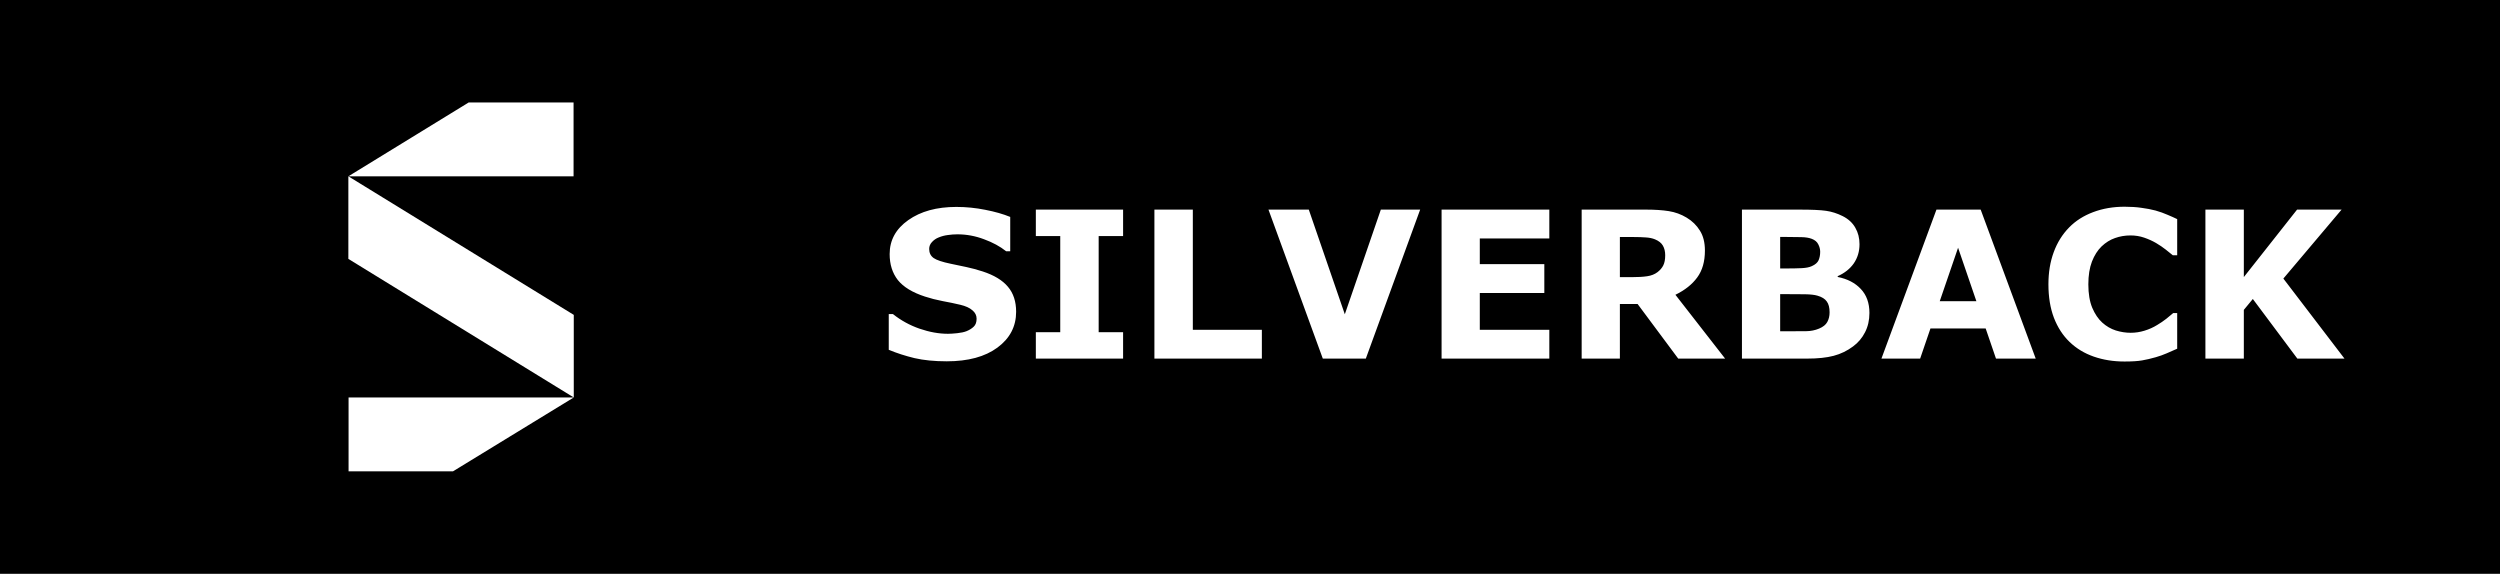
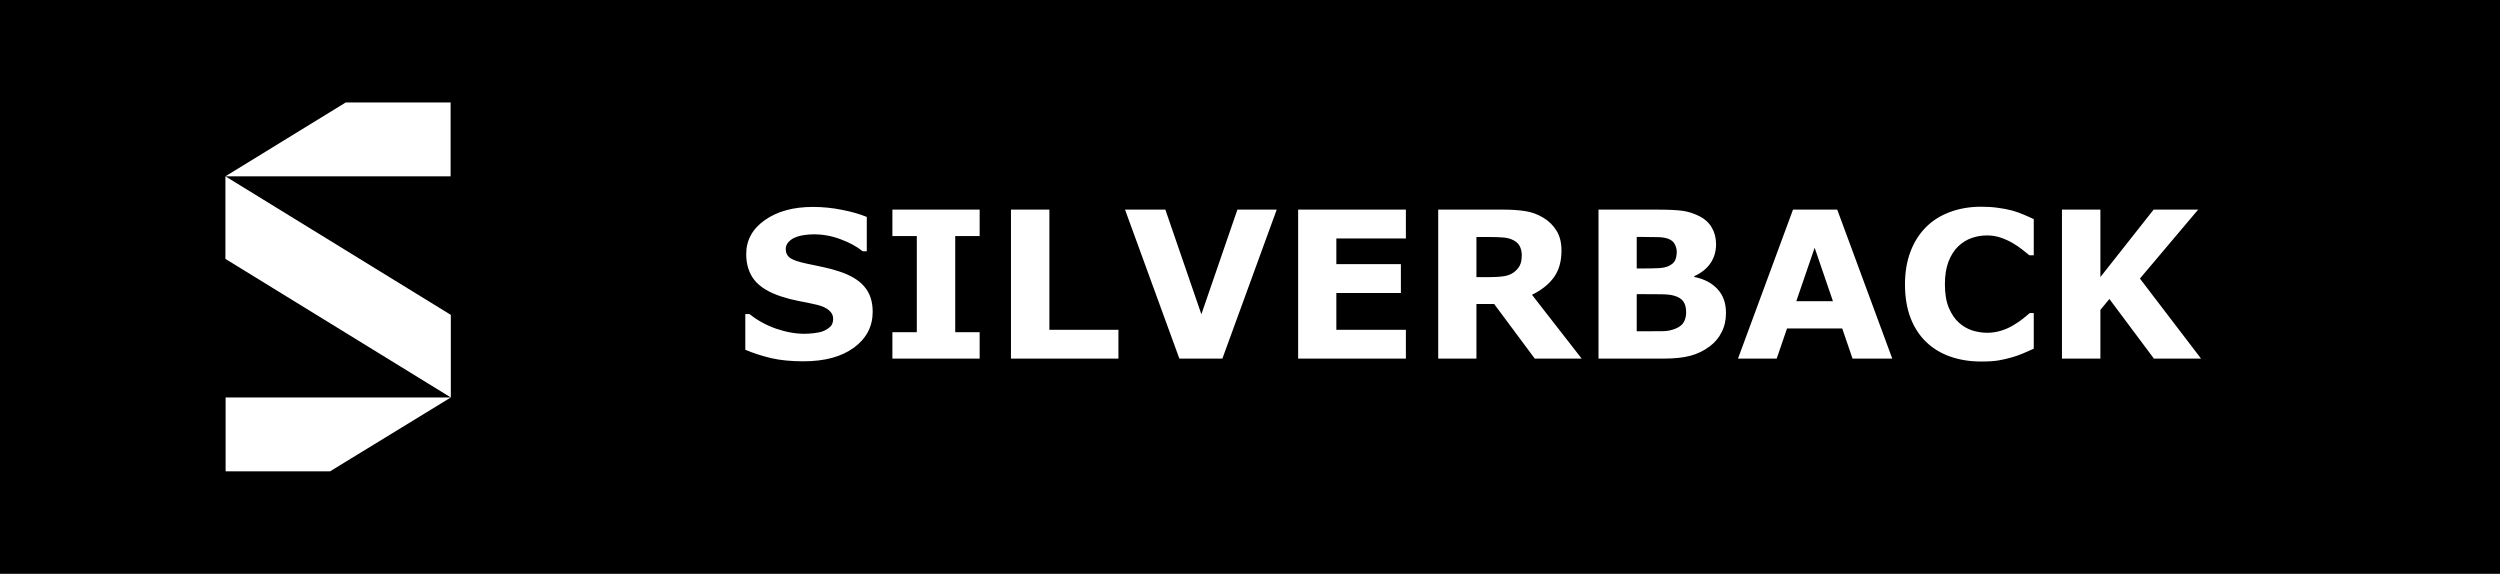
<svg xmlns="http://www.w3.org/2000/svg" width="122" height="28" viewBox="0 0 122 28" fill="none">
  <g clip-path="url(#clip0_4994_253)">
    <path d="M122 0H0V28H122V0Z" fill="black" />
-     <path d="M49.587 15.215C49.587 15.931 49.283 16.514 48.674 16.963C48.068 17.409 47.245 17.632 46.203 17.632C45.601 17.632 45.075 17.58 44.626 17.476C44.18 17.368 43.762 17.233 43.371 17.07V15.327H43.576C43.964 15.636 44.397 15.874 44.875 16.04C45.357 16.206 45.819 16.289 46.262 16.289C46.376 16.289 46.525 16.279 46.711 16.26C46.897 16.24 47.048 16.208 47.165 16.162C47.308 16.104 47.425 16.03 47.517 15.942C47.611 15.854 47.658 15.724 47.658 15.552C47.658 15.392 47.59 15.255 47.453 15.142C47.32 15.024 47.123 14.935 46.862 14.873C46.589 14.808 46.299 14.748 45.993 14.692C45.69 14.634 45.406 14.56 45.139 14.473C44.527 14.274 44.086 14.005 43.815 13.667C43.548 13.325 43.415 12.902 43.415 12.398C43.415 11.72 43.718 11.169 44.323 10.742C44.932 10.312 45.713 10.098 46.667 10.098C47.145 10.098 47.617 10.145 48.083 10.239C48.552 10.33 48.957 10.446 49.299 10.586V12.261H49.099C48.806 12.026 48.446 11.831 48.02 11.675C47.596 11.515 47.163 11.435 46.721 11.435C46.565 11.435 46.408 11.447 46.252 11.47C46.099 11.489 45.951 11.528 45.808 11.587C45.681 11.636 45.572 11.711 45.48 11.812C45.389 11.909 45.344 12.021 45.344 12.148C45.344 12.341 45.417 12.489 45.563 12.593C45.71 12.694 45.987 12.787 46.394 12.871C46.66 12.926 46.916 12.98 47.16 13.032C47.408 13.084 47.673 13.156 47.956 13.247C48.513 13.429 48.923 13.678 49.187 13.994C49.453 14.307 49.587 14.713 49.587 15.215ZM54.807 17.5H50.549V16.211H51.74V11.519H50.549V10.229H54.807V11.519H53.615V16.211H54.807V17.5ZM61.579 17.5H56.335V10.229H58.21V16.094H61.579V17.5ZM69.304 10.229L66.652 17.5H64.553L61.901 10.229H63.869L65.627 15.337L67.385 10.229H69.304ZM75.607 17.5H70.349V10.229H75.607V11.636H72.214V12.891H75.363V14.297H72.214V16.094H75.607V17.5ZM81.262 12.456C81.262 12.274 81.224 12.117 81.149 11.987C81.075 11.857 80.946 11.755 80.764 11.68C80.637 11.628 80.489 11.597 80.319 11.587C80.15 11.574 79.953 11.567 79.728 11.567H79.05V13.525H79.626C79.925 13.525 80.176 13.511 80.378 13.481C80.58 13.452 80.749 13.385 80.886 13.281C81.016 13.18 81.11 13.07 81.169 12.949C81.231 12.825 81.262 12.661 81.262 12.456ZM84.186 17.5H81.897L79.914 14.834H79.05V17.5H77.185V10.229H80.329C80.759 10.229 81.128 10.254 81.438 10.303C81.747 10.352 82.037 10.457 82.307 10.62C82.58 10.783 82.796 10.995 82.956 11.255C83.119 11.512 83.2 11.836 83.2 12.227C83.2 12.764 83.075 13.201 82.824 13.54C82.577 13.879 82.222 14.16 81.76 14.385L84.186 17.5ZM91.228 15.273C91.228 15.625 91.156 15.939 91.013 16.216C90.873 16.492 90.679 16.722 90.432 16.904C90.145 17.119 89.829 17.272 89.484 17.363C89.143 17.454 88.708 17.5 88.181 17.5H85.007V10.229H87.829C88.415 10.229 88.843 10.249 89.113 10.288C89.387 10.327 89.657 10.413 89.924 10.547C90.201 10.687 90.406 10.876 90.539 11.113C90.676 11.348 90.744 11.616 90.744 11.919C90.744 12.271 90.651 12.581 90.466 12.852C90.28 13.118 90.018 13.327 89.68 13.477V13.516C90.155 13.61 90.531 13.805 90.808 14.102C91.088 14.398 91.228 14.788 91.228 15.273ZM88.825 12.285C88.825 12.165 88.794 12.044 88.732 11.924C88.674 11.803 88.568 11.714 88.415 11.655C88.278 11.603 88.107 11.575 87.902 11.572C87.701 11.566 87.416 11.562 87.048 11.562H86.872V13.101H87.165C87.461 13.101 87.713 13.096 87.922 13.086C88.13 13.076 88.295 13.044 88.415 12.988C88.584 12.913 88.695 12.817 88.747 12.7C88.799 12.58 88.825 12.441 88.825 12.285ZM89.284 15.244C89.284 15.013 89.239 14.836 89.147 14.712C89.06 14.585 88.908 14.491 88.693 14.429C88.547 14.386 88.345 14.364 88.088 14.36C87.831 14.357 87.562 14.355 87.282 14.355H86.872V16.167H87.009C87.536 16.167 87.914 16.165 88.142 16.162C88.37 16.159 88.579 16.116 88.772 16.035C88.967 15.954 89.1 15.846 89.172 15.713C89.247 15.576 89.284 15.42 89.284 15.244ZM99.343 17.5H97.404L96.901 16.03H94.206L93.703 17.5H91.814L94.499 10.229H96.657L99.343 17.5ZM96.447 14.697L95.554 12.09L94.66 14.697H96.447ZM103.674 17.642C103.133 17.642 102.634 17.562 102.175 17.402C101.719 17.243 101.327 17.005 100.998 16.689C100.669 16.374 100.414 15.98 100.231 15.508C100.052 15.036 99.963 14.491 99.963 13.872C99.963 13.296 100.049 12.773 100.222 12.305C100.394 11.836 100.645 11.434 100.974 11.099C101.289 10.776 101.68 10.527 102.146 10.352C102.614 10.176 103.125 10.088 103.679 10.088C103.985 10.088 104.26 10.106 104.504 10.142C104.751 10.174 104.979 10.218 105.188 10.273C105.406 10.335 105.603 10.405 105.778 10.483C105.957 10.558 106.114 10.628 106.247 10.693V12.456H106.032C105.941 12.378 105.826 12.285 105.686 12.178C105.549 12.07 105.393 11.964 105.217 11.86C105.038 11.756 104.844 11.668 104.636 11.597C104.427 11.525 104.204 11.489 103.967 11.489C103.703 11.489 103.452 11.532 103.215 11.616C102.977 11.698 102.757 11.834 102.556 12.026C102.364 12.212 102.207 12.458 102.087 12.764C101.97 13.07 101.911 13.441 101.911 13.877C101.911 14.333 101.975 14.713 102.102 15.02C102.232 15.325 102.395 15.566 102.59 15.742C102.788 15.921 103.01 16.05 103.254 16.128C103.498 16.203 103.739 16.24 103.977 16.24C104.204 16.24 104.429 16.206 104.65 16.138C104.875 16.069 105.082 15.977 105.271 15.859C105.43 15.765 105.578 15.664 105.715 15.557C105.852 15.449 105.964 15.356 106.052 15.278H106.247V17.017C106.065 17.098 105.891 17.174 105.725 17.246C105.559 17.318 105.384 17.38 105.202 17.432C104.965 17.5 104.742 17.552 104.533 17.588C104.325 17.624 104.038 17.642 103.674 17.642ZM114.411 17.5H112.111L109.938 14.59L109.499 15.122V17.5H107.624V10.229H109.499V13.521L112.097 10.229H114.27L111.428 13.594L114.411 17.5Z" fill="white" />
-     <path d="M17 8.604V12.634L28 19.396V15.366L17 8.604Z" fill="white" />
-     <path d="M28 19.396L22.108 23H17.01V19.396L28 19.396Z" fill="white" />
-     <path d="M17 8.604L22.872 5H27.99V8.604L17 8.604Z" fill="white" />
+     <path d="M42.587 15.215C42.587 15.931 42.283 16.514 41.674 16.963C41.068 17.409 40.245 17.632 39.203 17.632C38.601 17.632 38.075 17.58 37.626 17.476C37.18 17.368 36.762 17.233 36.371 17.07V15.327H36.576C36.964 15.636 37.397 15.874 37.875 16.04C38.357 16.206 38.819 16.289 39.262 16.289C39.376 16.289 39.525 16.279 39.711 16.26C39.897 16.24 40.048 16.208 40.165 16.162C40.308 16.104 40.425 16.03 40.517 15.942C40.611 15.854 40.658 15.724 40.658 15.552C40.658 15.392 40.59 15.255 40.453 15.142C40.32 15.024 40.123 14.935 39.862 14.873C39.589 14.808 39.299 14.748 38.993 14.692C38.69 14.634 38.406 14.56 38.139 14.473C37.527 14.274 37.086 14.005 36.815 13.667C36.548 13.325 36.415 12.902 36.415 12.398C36.415 11.72 36.718 11.169 37.323 10.742C37.932 10.312 38.713 10.098 39.667 10.098C40.145 10.098 40.617 10.145 41.083 10.239C41.552 10.33 41.957 10.446 42.299 10.586V12.261H42.099C41.806 12.026 41.446 11.831 41.02 11.675C40.596 11.515 40.163 11.435 39.721 11.435C39.565 11.435 39.408 11.447 39.252 11.47C39.099 11.489 38.951 11.528 38.808 11.587C38.681 11.636 38.572 11.711 38.48 11.812C38.389 11.909 38.344 12.021 38.344 12.148C38.344 12.341 38.417 12.489 38.563 12.593C38.71 12.694 38.987 12.787 39.394 12.871C39.66 12.926 39.916 12.98 40.16 13.032C40.408 13.084 40.673 13.156 40.956 13.247C41.513 13.429 41.923 13.678 42.187 13.994C42.453 14.307 42.587 14.713 42.587 15.215ZM47.807 17.5H43.549V16.211H44.74V11.519H43.549V10.229H47.807V11.519H46.615V16.211H47.807V17.5ZM54.579 17.5H49.335V10.229H51.21V16.094H54.579V17.5ZM62.304 10.229L59.652 17.5H57.553L54.901 10.229H56.869L58.627 15.337L60.385 10.229H62.304ZM68.607 17.5H63.349V10.229H68.607V11.636H65.214V12.891H68.363V14.297H65.214V16.094H68.607V17.5ZM74.262 12.456C74.262 12.274 74.224 12.117 74.149 11.987C74.075 11.857 73.946 11.755 73.764 11.68C73.637 11.628 73.489 11.597 73.319 11.587C73.15 11.574 72.953 11.567 72.728 11.567H72.05V13.525H72.626C72.925 13.525 73.176 13.511 73.378 13.481C73.58 13.452 73.749 13.385 73.886 13.281C74.016 13.18 74.11 13.07 74.169 12.949C74.231 12.825 74.262 12.661 74.262 12.456ZM77.186 17.5H74.897L72.914 14.834H72.05V17.5H70.185V10.229H73.329C73.759 10.229 74.128 10.254 74.438 10.303C74.747 10.352 75.037 10.457 75.307 10.62C75.58 10.783 75.796 10.995 75.956 11.255C76.119 11.512 76.2 11.836 76.2 12.227C76.2 12.764 76.075 13.201 75.824 13.54C75.577 13.879 75.222 14.16 74.76 14.385L77.186 17.5ZM84.228 15.273C84.228 15.625 84.156 15.939 84.013 16.216C83.873 16.492 83.679 16.722 83.432 16.904C83.145 17.119 82.829 17.272 82.484 17.363C82.143 17.454 81.708 17.5 81.181 17.5H78.007V10.229H80.829C81.415 10.229 81.843 10.249 82.113 10.288C82.387 10.327 82.657 10.413 82.924 10.547C83.201 10.687 83.406 10.876 83.539 11.113C83.676 11.348 83.744 11.616 83.744 11.919C83.744 12.271 83.651 12.581 83.466 12.852C83.28 13.118 83.018 13.327 82.68 13.477V13.516C83.155 13.61 83.531 13.805 83.808 14.102C84.088 14.398 84.228 14.788 84.228 15.273ZM81.825 12.285C81.825 12.165 81.794 12.044 81.732 11.924C81.674 11.803 81.568 11.714 81.415 11.655C81.278 11.603 81.107 11.575 80.902 11.572C80.701 11.566 80.416 11.562 80.048 11.562H79.872V13.101H80.165C80.461 13.101 80.713 13.096 80.922 13.086C81.13 13.076 81.295 13.044 81.415 12.988C81.584 12.913 81.695 12.817 81.747 12.7C81.799 12.58 81.825 12.441 81.825 12.285ZM82.284 15.244C82.284 15.013 82.239 14.836 82.147 14.712C82.06 14.585 81.908 14.491 81.693 14.429C81.547 14.386 81.345 14.364 81.088 14.36C80.831 14.357 80.562 14.355 80.282 14.355H79.872V16.167H80.009C80.536 16.167 80.914 16.165 81.142 16.162C81.37 16.159 81.579 16.116 81.772 16.035C81.967 15.954 82.1 15.846 82.172 15.713C82.247 15.576 82.284 15.42 82.284 15.244ZM92.343 17.5H90.404L89.901 16.03H87.206L86.703 17.5H84.814L87.499 10.229H89.657L92.343 17.5ZM89.447 14.697L88.554 12.09L87.66 14.697H89.447ZM96.674 17.642C96.133 17.642 95.634 17.562 95.175 17.402C94.719 17.243 94.327 17.005 93.998 16.689C93.669 16.374 93.414 15.98 93.231 15.508C93.052 15.036 92.963 14.491 92.963 13.872C92.963 13.296 93.049 12.773 93.222 12.305C93.394 11.836 93.645 11.434 93.974 11.099C94.289 10.776 94.68 10.527 95.145 10.352C95.614 10.176 96.125 10.088 96.679 10.088C96.985 10.088 97.26 10.106 97.504 10.142C97.751 10.174 97.979 10.218 98.188 10.273C98.406 10.335 98.603 10.405 98.778 10.483C98.957 10.558 99.114 10.628 99.247 10.693V12.456H99.032C98.941 12.378 98.826 12.285 98.686 12.178C98.549 12.07 98.393 11.964 98.217 11.86C98.038 11.756 97.844 11.668 97.636 11.597C97.427 11.525 97.204 11.489 96.967 11.489C96.703 11.489 96.453 11.532 96.215 11.616C95.977 11.698 95.757 11.834 95.556 12.026C95.364 12.212 95.207 12.458 95.087 12.764C94.97 13.07 94.911 13.441 94.911 13.877C94.911 14.333 94.975 14.713 95.102 15.02C95.232 15.325 95.394 15.566 95.59 15.742C95.788 15.921 96.01 16.05 96.254 16.128C96.498 16.203 96.739 16.24 96.977 16.24C97.204 16.24 97.429 16.206 97.65 16.138C97.875 16.069 98.082 15.977 98.27 15.859C98.43 15.765 98.578 15.664 98.715 15.557C98.852 15.449 98.964 15.356 99.052 15.278H99.247V17.017C99.065 17.098 98.891 17.174 98.725 17.246C98.559 17.318 98.384 17.38 98.202 17.432C97.965 17.5 97.742 17.552 97.533 17.588C97.325 17.624 97.038 17.642 96.674 17.642ZM107.411 17.5H105.111L102.938 14.59L102.499 15.122V17.5H100.624V10.229H102.499V13.521L105.097 10.229H107.27L104.428 13.594L107.411 17.5Z" fill="white" />
+     <path d="M11 8.604V12.634L22 19.396V15.366L11 8.604Z" fill="white" />
+     <path d="M22 19.396L16.108 23H11.01V19.396L22 19.396Z" fill="white" />
+     <path d="M11 8.604L16.872 5H21.99V8.604L11 8.604Z" fill="white" />
  </g>
  <defs>
    <clipPath id="clip0_4994_253">
      <rect width="122" height="28" fill="white" />
    </clipPath>
  </defs>
</svg>
